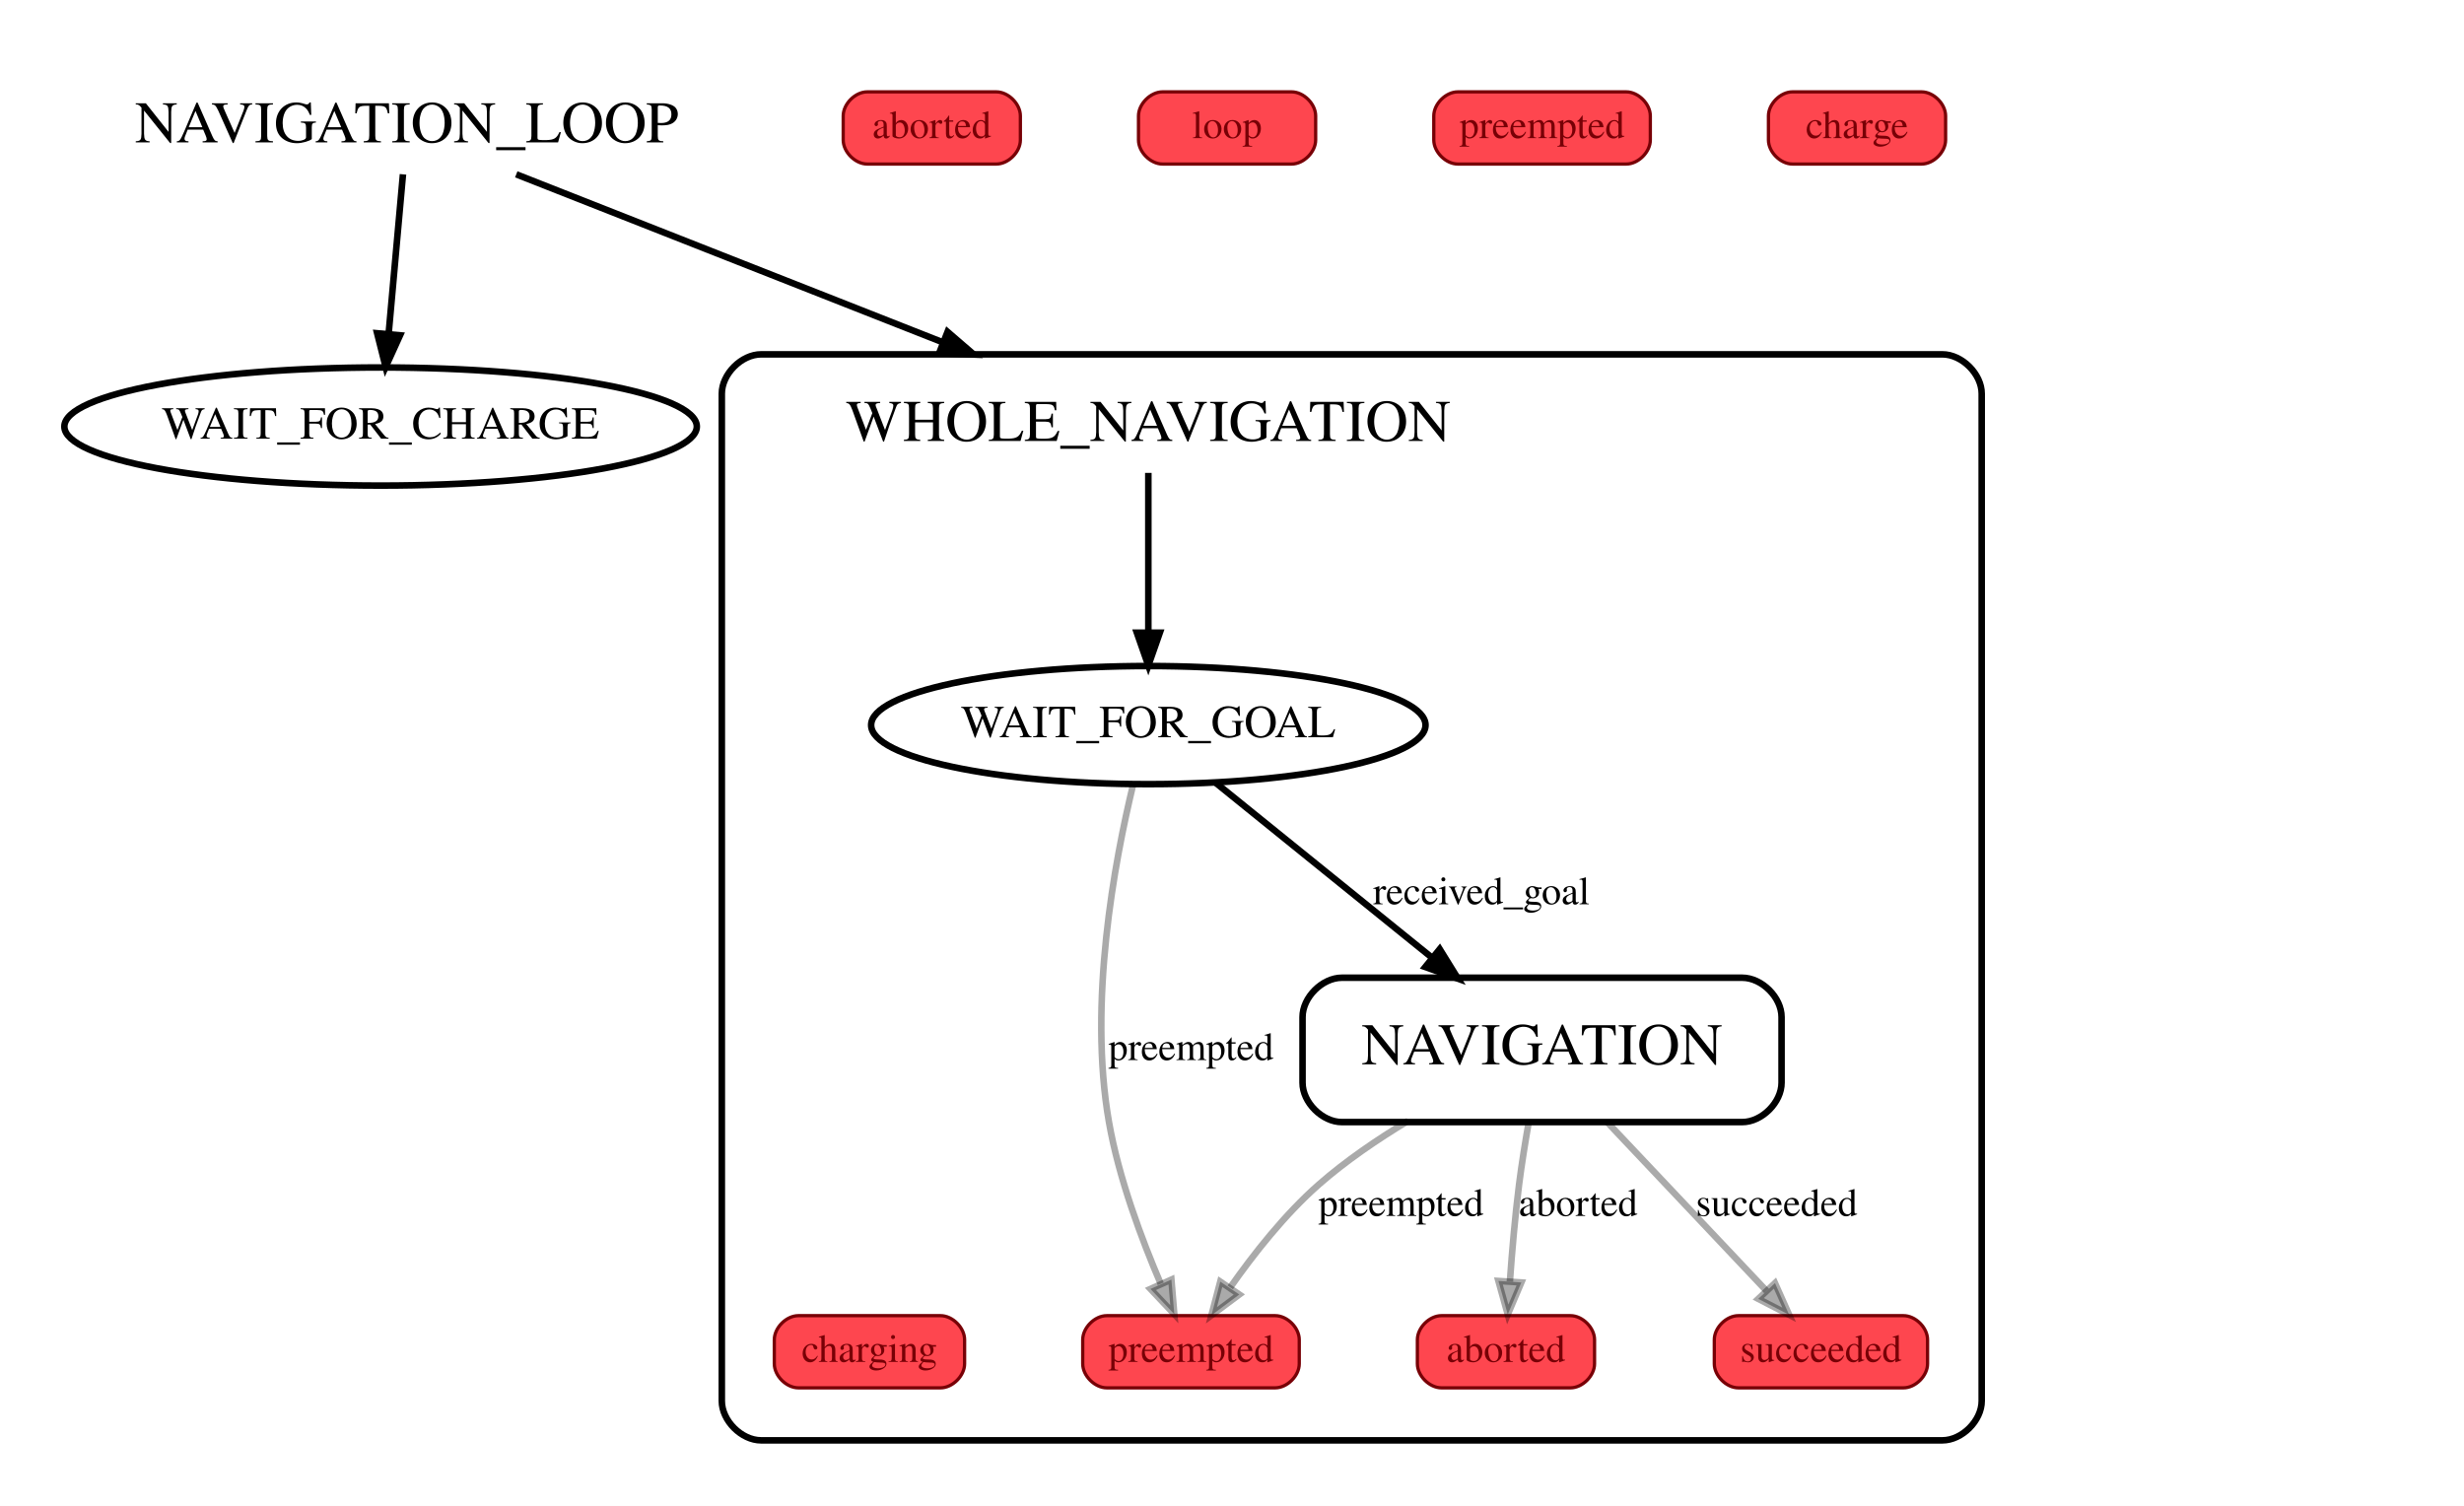
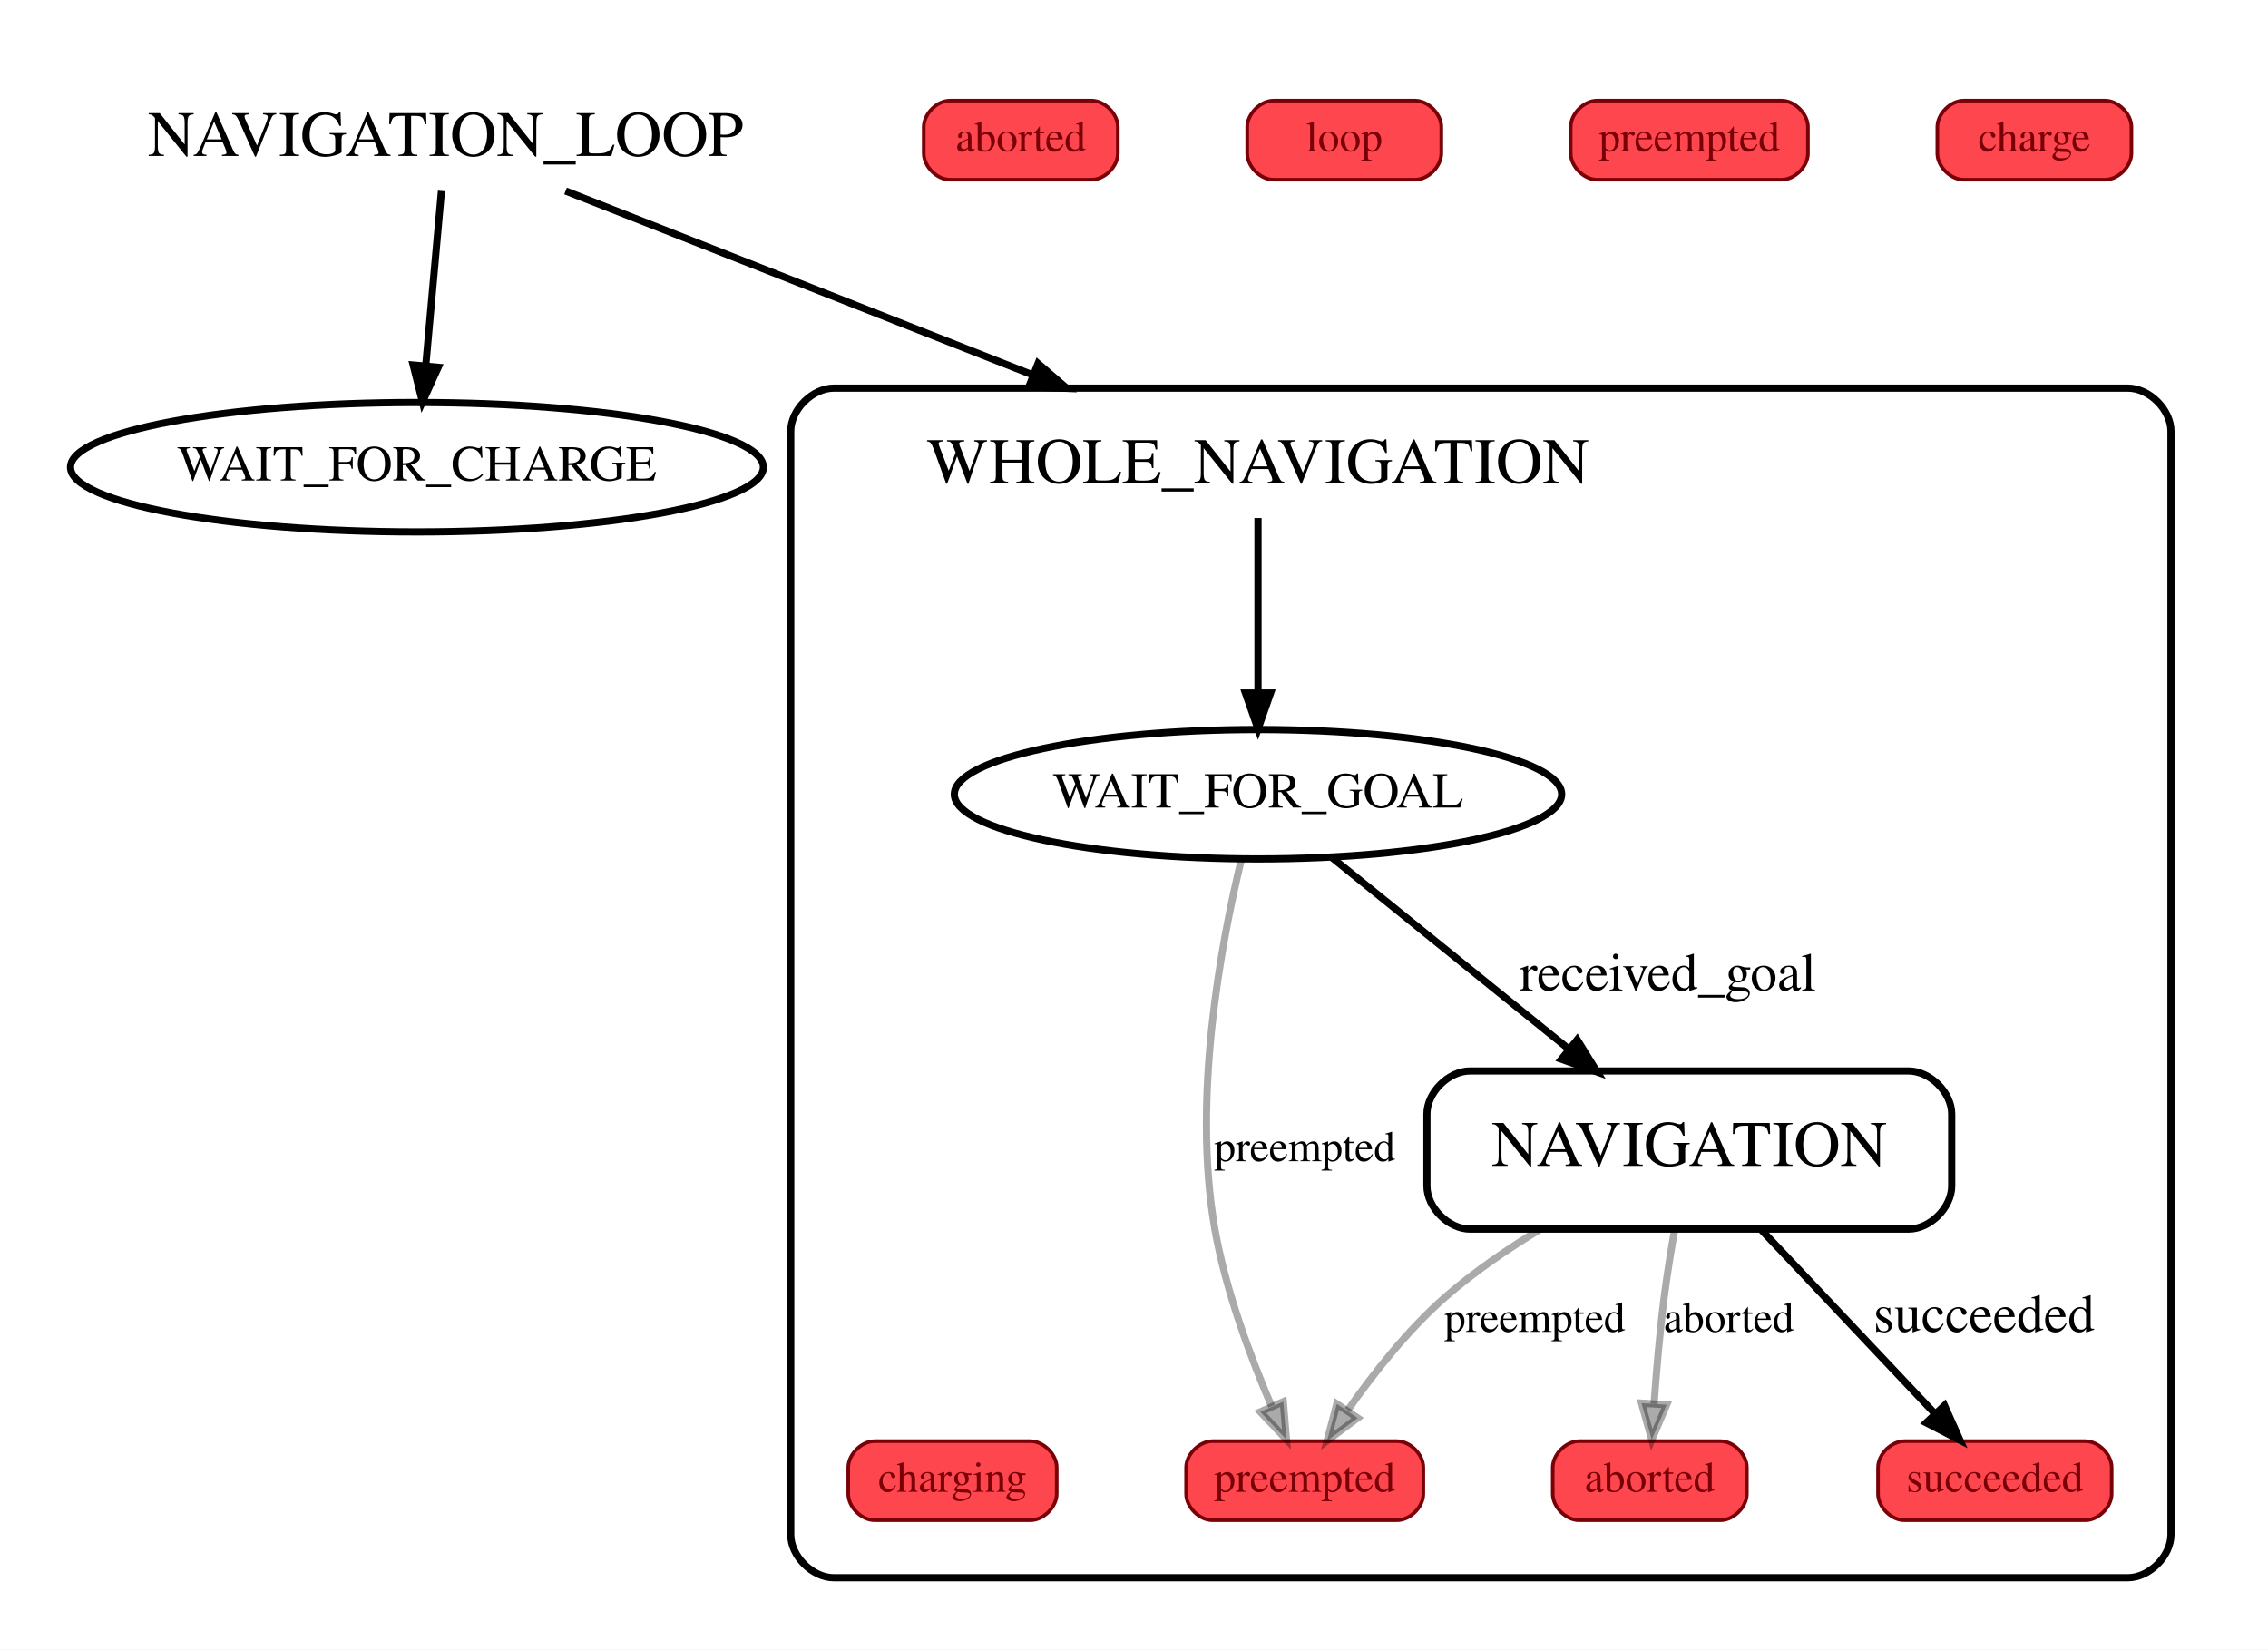
- <svg xmlns="http://www.w3.org/2000/svg" xmlns:xlink="http://www.w3.org/1999/xlink" width="751pt" height="459pt" viewBox="0.00 0.00 751.00 459.00">
+ <svg xmlns="http://www.w3.org/2000/svg" xmlns:xlink="http://www.w3.org/1999/xlink" width="631pt" height="459pt" viewBox="0.00 0.00 631.00 459.00">
  <g id="graph0" class="graph" transform="scale(1 1) rotate(0) translate(4 455)">
    <polygon fill="white" stroke="none" points="-4,4 -4,-455 747,-455 747,4 -4,4" />
    <g id="clust1" class="cluster">
      <polygon fill="none" stroke="none" points="8,-8 8,-443 608,-443 608,-8 8,-8" />
    </g>
    <g id="clust2" class="cluster">
      <path fill="none" stroke="#ffffff" d="M257,-397C257,-397 585,-397 585,-397 591,-397 597,-403 597,-409 597,-409 597,-423 597,-423 597,-429 591,-435 585,-435 585,-435 257,-435 257,-435 251,-435 245,-429 245,-423 245,-423 245,-409 245,-409 245,-403 251,-397 257,-397" />
    </g>
    <g id="clust3" class="cluster">
      <path fill="none" stroke="#000000" stroke-width="2" d="M228,-16C228,-16 588,-16 588,-16 594,-16 600,-22 600,-28 600,-28 600,-335 600,-335 600,-341 594,-347 588,-347 588,-347 228,-347 228,-347 222,-347 216,-341 216,-335 216,-335 216,-28 216,-28 216,-22 222,-16 228,-16" />
    </g>
    <g id="clust4" class="cluster">
      <path fill="none" stroke="#ffffff" d="M236,-24C236,-24 580,-24 580,-24 586,-24 592,-30 592,-36 592,-36 592,-50 592,-50 592,-56 586,-62 580,-62 580,-62 236,-62 236,-62 230,-62 224,-56 224,-50 224,-50 224,-36 224,-36 224,-30 230,-24 236,-24" />
    </g>
    <g id="clust5" class="cluster">
      <path fill="none" stroke="#000000" stroke-width="2" d="M405,-113C405,-113 527,-113 527,-113 533,-113 539,-119 539,-125 539,-125 539,-145 539,-145 539,-151 533,-157 527,-157 527,-157 405,-157 405,-157 399,-157 393,-151 393,-145 393,-145 393,-125 393,-125 393,-119 399,-113 405,-113" />
    </g>
    <g id="node1" class="node">
      <g id="a_node1">
        <a xlink:href="/SM_ROOT/NAVIGATION_LOOP" xlink:title="NAVIGATION_LOOP">
          <text text-anchor="middle" x="120" y="-411.6" font-family="Times,serif" font-size="18.00">NAVIGATION_LOOP</text>
        </a>
      </g>
    </g>
    <g id="node6" class="node">
      <g id="a_node6">
        <a xlink:href="/SM_ROOT/NAVIGATION_LOOP/WAIT_FOR_CHARGE" xlink:title="WAIT_FOR_CHARGE">
          <ellipse fill="none" stroke="#000000" stroke-width="2" cx="112" cy="-325" rx="96.383" ry="18" />
          <text text-anchor="middle" x="112" y="-321.3" font-family="Times,serif" font-size="14.00">WAIT_FOR_CHARGE</text>
        </a>
      </g>
    </g>
    <g id="edge7" class="edge">
      <g id="a_edge7">
        <a xlink:href="/SM_ROOT/NAVIGATION_LOOP/__proxy__::/SM_ROOT/NAVIGATION_LOOP/WAIT_FOR_CHARGE">
          <path fill="none" stroke="black" stroke-width="2" d="M118.82,-401.868C117.672,-389.096 115.893,-369.309 114.44,-353.146" />
          <polygon fill="black" stroke="black" stroke-width="2" points="117.923,-352.803 113.542,-343.157 110.952,-353.43 117.923,-352.803" />
        </a>
      </g>
    </g>
    <g id="node7" class="node">
      <g id="a_node7">
        <a xlink:href="/SM_ROOT/NAVIGATION_LOOP/WHOLE_NAVIGATION" xlink:title="WHOLE_NAVIGATION">
          <text text-anchor="middle" x="346" y="-320.6" font-family="Times,serif" font-size="18.00">WHOLE_NAVIGATION</text>
        </a>
      </g>
    </g>
    <g id="edge8" class="edge">
      <g id="a_edge8">
        <a xlink:href="/SM_ROOT/NAVIGATION_LOOP/__proxy__::/SM_ROOT/NAVIGATION_LOOP/WHOLE_NAVIGATION">
          <path fill="none" stroke="black" stroke-width="2" d="M153.347,-401.868C187.491,-388.422 241.376,-367.201 283.486,-350.618" />
          <polygon fill="black" stroke="black" stroke-width="2" points="284.803,-353.861 292.825,-346.941 282.238,-347.348 284.803,-353.861" />
        </a>
      </g>
    </g>
    <g id="node2" class="node">
      <g id="a_node2">
        <a xlink:href="/SM_ROOT/NAVIGATION_LOOP:charge" xlink:title="charge">
          <path fill="#fe464f" stroke="#780006" d="M581.667,-427C581.667,-427 542.333,-427 542.333,-427 538.667,-427 535,-423.333 535,-419.667 535,-419.667 535,-412.333 535,-412.333 535,-408.667 538.667,-405 542.333,-405 542.333,-405 581.667,-405 581.667,-405 585.333,-405 589,-408.667 589,-412.333 589,-412.333 589,-419.667 589,-419.667 589,-423.333 585.333,-427 581.667,-427" />
          <text text-anchor="middle" x="562" y="-412.9" font-family="Times,serif" font-size="12.00" fill="#780006">charge</text>
        </a>
      </g>
    </g>
    <g id="node3" class="node">
      <g id="a_node3">
        <a xlink:href="/SM_ROOT/NAVIGATION_LOOP:preempted" xlink:title="preempted">
          <path fill="#fe464f" stroke="#780006" d="M491.667,-427C491.667,-427 440.333,-427 440.333,-427 436.667,-427 433,-423.333 433,-419.667 433,-419.667 433,-412.333 433,-412.333 433,-408.667 436.667,-405 440.333,-405 440.333,-405 491.667,-405 491.667,-405 495.333,-405 499,-408.667 499,-412.333 499,-412.333 499,-419.667 499,-419.667 499,-423.333 495.333,-427 491.667,-427" />
          <text text-anchor="middle" x="466" y="-412.9" font-family="Times,serif" font-size="12.00" fill="#780006">preempted</text>
        </a>
      </g>
    </g>
    <g id="node4" class="node">
      <g id="a_node4">
        <a xlink:href="/SM_ROOT/NAVIGATION_LOOP:loop" xlink:title="loop">
          <path fill="#fe464f" stroke="#780006" d="M389.667,-427C389.667,-427 350.333,-427 350.333,-427 346.667,-427 343,-423.333 343,-419.667 343,-419.667 343,-412.333 343,-412.333 343,-408.667 346.667,-405 350.333,-405 350.333,-405 389.667,-405 389.667,-405 393.333,-405 397,-408.667 397,-412.333 397,-412.333 397,-419.667 397,-419.667 397,-423.333 393.333,-427 389.667,-427" />
          <text text-anchor="middle" x="370" y="-412.9" font-family="Times,serif" font-size="12.00" fill="#780006">loop</text>
        </a>
      </g>
    </g>
    <g id="node5" class="node">
      <g id="a_node5">
        <a xlink:href="/SM_ROOT/NAVIGATION_LOOP:aborted" xlink:title="aborted">
          <path fill="#fe464f" stroke="#780006" d="M299.667,-427C299.667,-427 260.333,-427 260.333,-427 256.667,-427 253,-423.333 253,-419.667 253,-419.667 253,-412.333 253,-412.333 253,-408.667 256.667,-405 260.333,-405 260.333,-405 299.667,-405 299.667,-405 303.333,-405 307,-408.667 307,-412.333 307,-412.333 307,-419.667 307,-419.667 307,-423.333 303.333,-427 299.667,-427" />
          <text text-anchor="middle" x="280" y="-412.9" font-family="Times,serif" font-size="12.00" fill="#780006">aborted</text>
        </a>
      </g>
    </g>
    <g id="node12" class="node">
      <g id="a_node12">
        <a xlink:href="/SM_ROOT/NAVIGATION_LOOP/WHOLE_NAVIGATION/WAIT_FOR_GOAL" xlink:title="WAIT_FOR_GOAL">
          <ellipse fill="none" stroke="#000000" stroke-width="2" cx="346" cy="-234" rx="84.485" ry="18" />
          <text text-anchor="middle" x="346" y="-230.3" font-family="Times,serif" font-size="14.00">WAIT_FOR_GOAL</text>
        </a>
      </g>
    </g>
    <g id="edge6" class="edge">
      <g id="a_edge6">
        <a xlink:href="/SM_ROOT/NAVIGATION_LOOP/WHOLE_NAVIGATION/__proxy__::/SM_ROOT/NAVIGATION_LOOP/WHOLE_NAVIGATION/WAIT_FOR_GOAL">
          <path fill="none" stroke="black" stroke-width="2" d="M346,-310.868C346,-298.217 346,-278.686 346,-262.608" />
          <polygon fill="black" stroke="black" stroke-width="2" points="349.5,-262.157 346,-252.157 342.5,-262.157 349.5,-262.157" />
        </a>
      </g>
    </g>
    <g id="node8" class="node">
      <g id="a_node8">
        <a xlink:href="/SM_ROOT/NAVIGATION_LOOP/WHOLE_NAVIGATION:preempted" xlink:title="preempted">
          <path fill="#fe464f" stroke="#780006" d="M384.667,-54C384.667,-54 333.333,-54 333.333,-54 329.667,-54 326,-50.333 326,-46.667 326,-46.667 326,-39.333 326,-39.333 326,-35.667 329.667,-32 333.333,-32 333.333,-32 384.667,-32 384.667,-32 388.333,-32 392,-35.667 392,-39.333 392,-39.333 392,-46.667 392,-46.667 392,-50.333 388.333,-54 384.667,-54" />
          <text text-anchor="middle" x="359" y="-39.9" font-family="Times,serif" font-size="12.00" fill="#780006">preempted</text>
        </a>
      </g>
    </g>
    <g id="node9" class="node">
      <g id="a_node9">
        <a xlink:href="/SM_ROOT/NAVIGATION_LOOP/WHOLE_NAVIGATION:aborted" xlink:title="aborted">
          <path fill="#fe464f" stroke="#780006" d="M474.667,-54C474.667,-54 435.333,-54 435.333,-54 431.667,-54 428,-50.333 428,-46.667 428,-46.667 428,-39.333 428,-39.333 428,-35.667 431.667,-32 435.333,-32 435.333,-32 474.667,-32 474.667,-32 478.333,-32 482,-35.667 482,-39.333 482,-39.333 482,-46.667 482,-46.667 482,-50.333 478.333,-54 474.667,-54" />
          <text text-anchor="middle" x="455" y="-39.9" font-family="Times,serif" font-size="12.00" fill="#780006">aborted</text>
        </a>
      </g>
    </g>
    <g id="node10" class="node">
      <g id="a_node10">
        <a xlink:href="/SM_ROOT/NAVIGATION_LOOP/WHOLE_NAVIGATION:succeeded" xlink:title="succeeded">
          <path fill="#fe464f" stroke="#780006" d="M576.167,-54C576.167,-54 525.833,-54 525.833,-54 522.167,-54 518.5,-50.333 518.5,-46.667 518.5,-46.667 518.5,-39.333 518.5,-39.333 518.5,-35.667 522.167,-32 525.833,-32 525.833,-32 576.167,-32 576.167,-32 579.833,-32 583.5,-35.667 583.5,-39.333 583.5,-39.333 583.5,-46.667 583.5,-46.667 583.5,-50.333 579.833,-54 576.167,-54" />
          <text text-anchor="middle" x="551" y="-39.9" font-family="Times,serif" font-size="12.00" fill="#780006">succeeded</text>
        </a>
      </g>
    </g>
    <g id="node11" class="node">
      <g id="a_node11">
        <a xlink:href="/SM_ROOT/NAVIGATION_LOOP/WHOLE_NAVIGATION:charging" xlink:title="charging">
          <path fill="#fe464f" stroke="#780006" d="M282.667,-54C282.667,-54 239.333,-54 239.333,-54 235.667,-54 232,-50.333 232,-46.667 232,-46.667 232,-39.333 232,-39.333 232,-35.667 235.667,-32 239.333,-32 239.333,-32 282.667,-32 282.667,-32 286.333,-32 290,-35.667 290,-39.333 290,-39.333 290,-46.667 290,-46.667 290,-50.333 286.333,-54 282.667,-54" />
          <text text-anchor="middle" x="261" y="-39.9" font-family="Times,serif" font-size="12.00" fill="#780006">charging</text>
        </a>
      </g>
    </g>
    <g id="edge2" class="edge">
      <g id="a_edge2">
        <a xlink:href="/SM_ROOT/NAVIGATION_LOOP/WHOLE_NAVIGATION/WAIT_FOR_GOAL:preempted:/SM_ROOT/NAVIGATION_LOOP/WHOLE_NAVIGATION/preempted" xlink:title="preempted">
          <path fill="none" stroke="#000000" stroke-width="2" stroke-opacity="0.333" d="M341.35,-215.801C335.689,-192.403 327.628,-149.294 334,-113 337.02,-95.8 343.972,-77.238 349.781,-63.704" />
          <polygon fill="#000000" fill-opacity="0.333" stroke="#000000" stroke-width="2" stroke-opacity="0.333" points="353.036,-64.998 353.916,-54.44 346.644,-62.145 353.036,-64.998" />
        </a>
      </g>
      <g id="a_edge2-label">
        <a xlink:href="/SM_ROOT/NAVIGATION_LOOP/WHOLE_NAVIGATION/WAIT_FOR_GOAL:preempted:/SM_ROOT/NAVIGATION_LOOP/WHOLE_NAVIGATION/preempted" xlink:title="preempted">
          <text text-anchor="middle" x="359" y="-131.9" font-family="Times,serif" font-size="12.00">preempted</text>
        </a>
      </g>
    </g>
    <g id="node13" class="node">
      <g id="a_node13">
        <a xlink:href="/SM_ROOT/NAVIGATION_LOOP/WHOLE_NAVIGATION/NAVIGATION" xlink:title="NAVIGATION">
          <text text-anchor="middle" x="466" y="-130.6" font-family="Times,serif" font-size="18.00">NAVIGATION</text>
        </a>
      </g>
    </g>
    <g id="edge1" class="edge">
      <g id="a_edge1">
        <a xlink:href="/SM_ROOT/NAVIGATION_LOOP/WHOLE_NAVIGATION/WAIT_FOR_GOAL:received_goal:/SM_ROOT/NAVIGATION_LOOP/WHOLE_NAVIGATION/NAVIGATION" xlink:title="received_goal">
          <path fill="none" stroke="black" stroke-width="2" d="M366.629,-216.325C384.741,-201.685 411.422,-180.117 432.578,-163.016" />
          <polygon fill="black" stroke="black" stroke-width="2" points="434.81,-165.713 440.386,-156.704 430.409,-160.269 434.81,-165.713" />
        </a>
      </g>
      <g id="a_edge1-label">
        <a xlink:href="/SM_ROOT/NAVIGATION_LOOP/WHOLE_NAVIGATION/WAIT_FOR_GOAL:received_goal:/SM_ROOT/NAVIGATION_LOOP/WHOLE_NAVIGATION/NAVIGATION" xlink:title="received_goal">
-           <text text-anchor="middle" x="447.5" y="-179.4" font-family="Times,serif" font-size="12.00">received_goal</text>
+           <text text-anchor="middle" x="460.0" y="-179.4" font-family="Times,serif" font-size="15.00">received_goal</text>
        </a>
      </g>
    </g>
    <g id="edge3" class="edge">
      <g id="a_edge3">
        <a xlink:href="/SM_ROOT/NAVIGATION_LOOP/WHOLE_NAVIGATION/NAVIGATION:preempted:/SM_ROOT/NAVIGATION_LOOP/WHOLE_NAVIGATION/preempted" xlink:title="preempted">
          <path fill="none" stroke="#000000" stroke-width="2" stroke-opacity="0.333" d="M425.196,-113.369C415.792,-107.722 406.163,-101.161 398,-94 387.608,-84.885 378.028,-72.683 370.963,-62.615" />
          <polygon fill="#000000" fill-opacity="0.333" stroke="#000000" stroke-width="2" stroke-opacity="0.333" points="373.726,-60.451 365.231,-54.118 367.923,-64.366 373.726,-60.451" />
        </a>
      </g>
      <g id="a_edge3-label">
        <a xlink:href="/SM_ROOT/NAVIGATION_LOOP/WHOLE_NAVIGATION/NAVIGATION:preempted:/SM_ROOT/NAVIGATION_LOOP/WHOLE_NAVIGATION/preempted" xlink:title="preempted">
          <text text-anchor="middle" x="423" y="-84.4" font-family="Times,serif" font-size="12.00">preempted</text>
        </a>
      </g>
    </g>
    <g id="edge4" class="edge">
      <g id="a_edge4">
        <a xlink:href="/SM_ROOT/NAVIGATION_LOOP/WHOLE_NAVIGATION/NAVIGATION:aborted:/SM_ROOT/NAVIGATION_LOOP/WHOLE_NAVIGATION/aborted" xlink:title="aborted">
          <path fill="none" stroke="#000000" stroke-width="2" stroke-opacity="0.333" d="M461.997,-113.295C460.904,-107.107 459.801,-100.294 459,-94 457.766,-84.296 456.844,-73.482 456.199,-64.4" />
          <polygon fill="#000000" fill-opacity="0.333" stroke="#000000" stroke-width="2" stroke-opacity="0.333" points="459.689,-64.123 455.546,-54.371 452.703,-64.578 459.689,-64.123" />
        </a>
      </g>
      <g id="a_edge4-label">
        <a xlink:href="/SM_ROOT/NAVIGATION_LOOP/WHOLE_NAVIGATION/NAVIGATION:aborted:/SM_ROOT/NAVIGATION_LOOP/WHOLE_NAVIGATION/aborted" xlink:title="aborted">
          <text text-anchor="middle" x="477" y="-84.4" font-family="Times,serif" font-size="12.00">aborted</text>
        </a>
      </g>
    </g>
    <g id="edge5" class="edge">
      <g id="a_edge5">
        <a xlink:href="/SM_ROOT/NAVIGATION_LOOP/WHOLE_NAVIGATION/NAVIGATION:succeeded:/SM_ROOT/NAVIGATION_LOOP/WHOLE_NAVIGATION/succeeded" xlink:title="succeeded">
-           <path fill="none" stroke="#000000" stroke-width="2" stroke-opacity="0.333" d="M485.734,-113.105C500.509,-97.461 520.493,-76.302 534.44,-61.534" />
-           <polygon fill="#000000" fill-opacity="0.333" stroke="#000000" stroke-width="2" stroke-opacity="0.333" points="536.992,-63.929 541.314,-54.256 531.903,-59.123 536.992,-63.929" />
+           <path fill="none" stroke="#000000" stroke-width="2" stroke-opacity="1.0" d="M485.734,-113.105C500.509,-97.461 520.493,-76.302 534.44,-61.534" />
+           <polygon fill="#000000" fill-opacity="1.0" stroke="#000000" stroke-width="2" stroke-opacity="1.0" points="536.992,-63.929 541.314,-54.256 531.903,-59.123 536.992,-63.929" />
        </a>
      </g>
      <g id="a_edge5-label">
        <a xlink:href="/SM_ROOT/NAVIGATION_LOOP/WHOLE_NAVIGATION/NAVIGATION:succeeded:/SM_ROOT/NAVIGATION_LOOP/WHOLE_NAVIGATION/succeeded" xlink:title="succeeded">
-           <text text-anchor="middle" x="537.5" y="-84.4" font-family="Times,serif" font-size="12.00">succeeded</text>
+           <text text-anchor="middle" x="548.0" y="-84.4" font-family="Times,serif" font-size="15.00">succeeded</text>
        </a>
      </g>
    </g>
  </g>
</svg>
